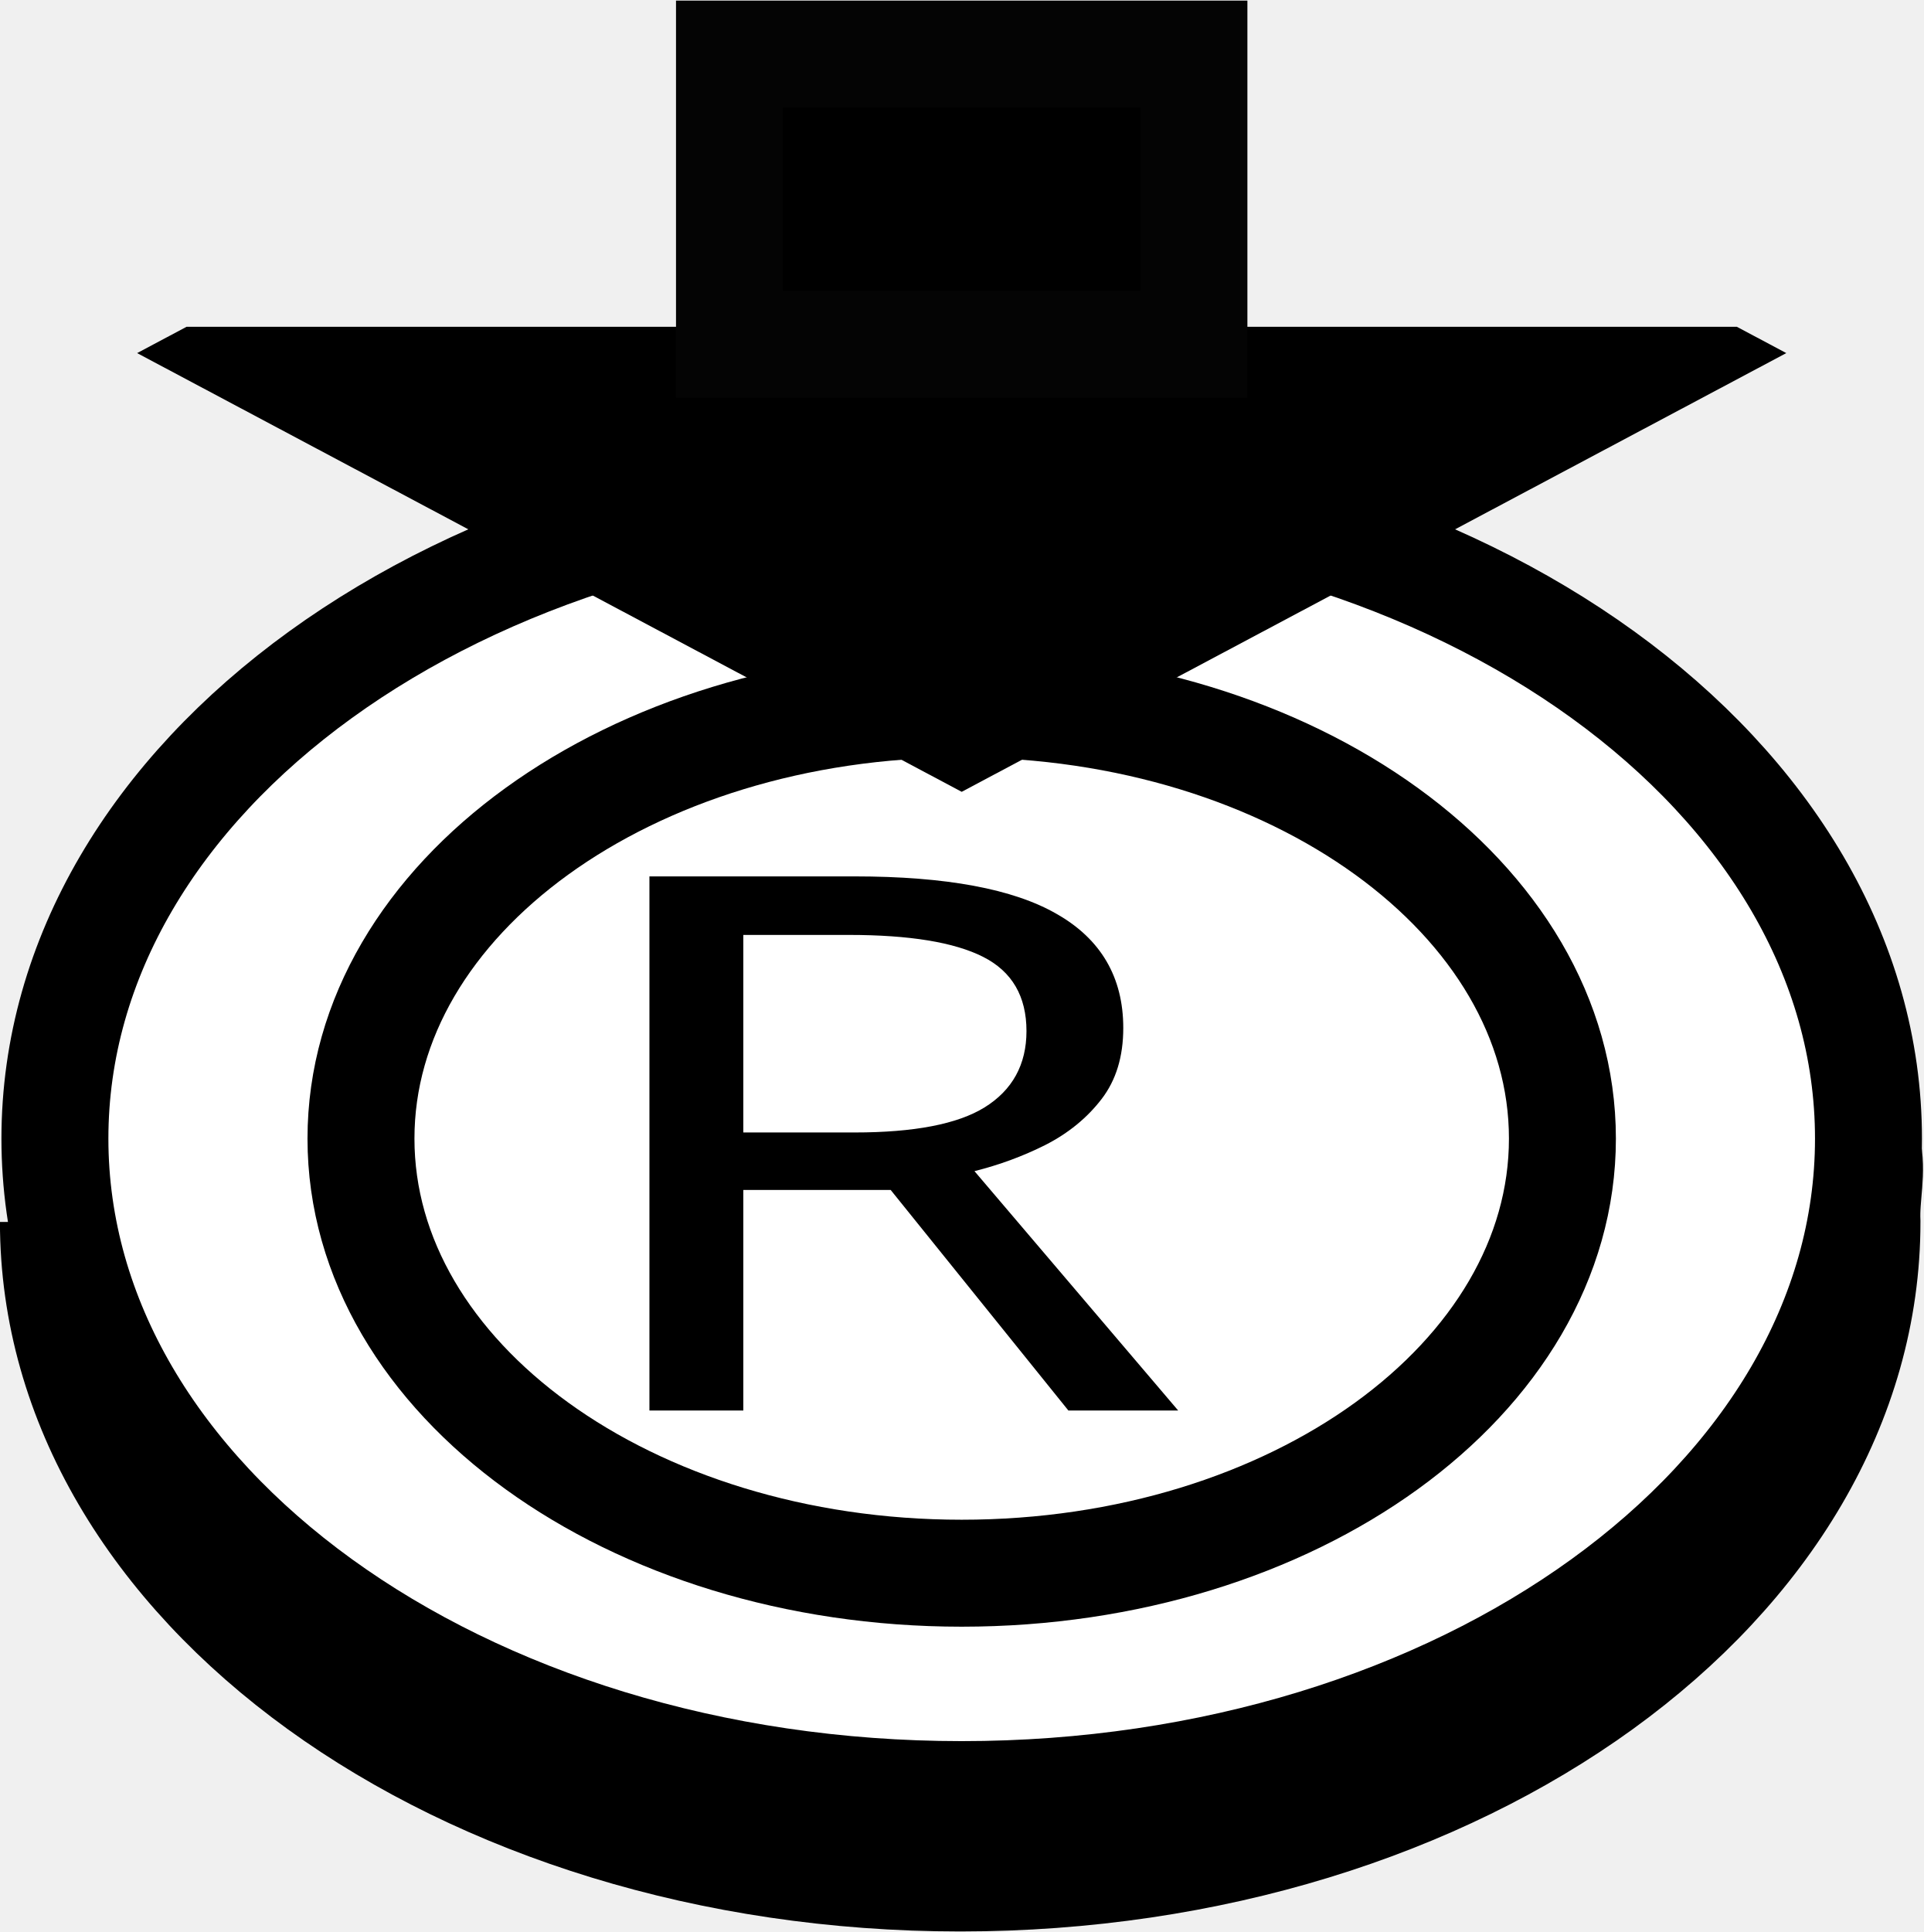
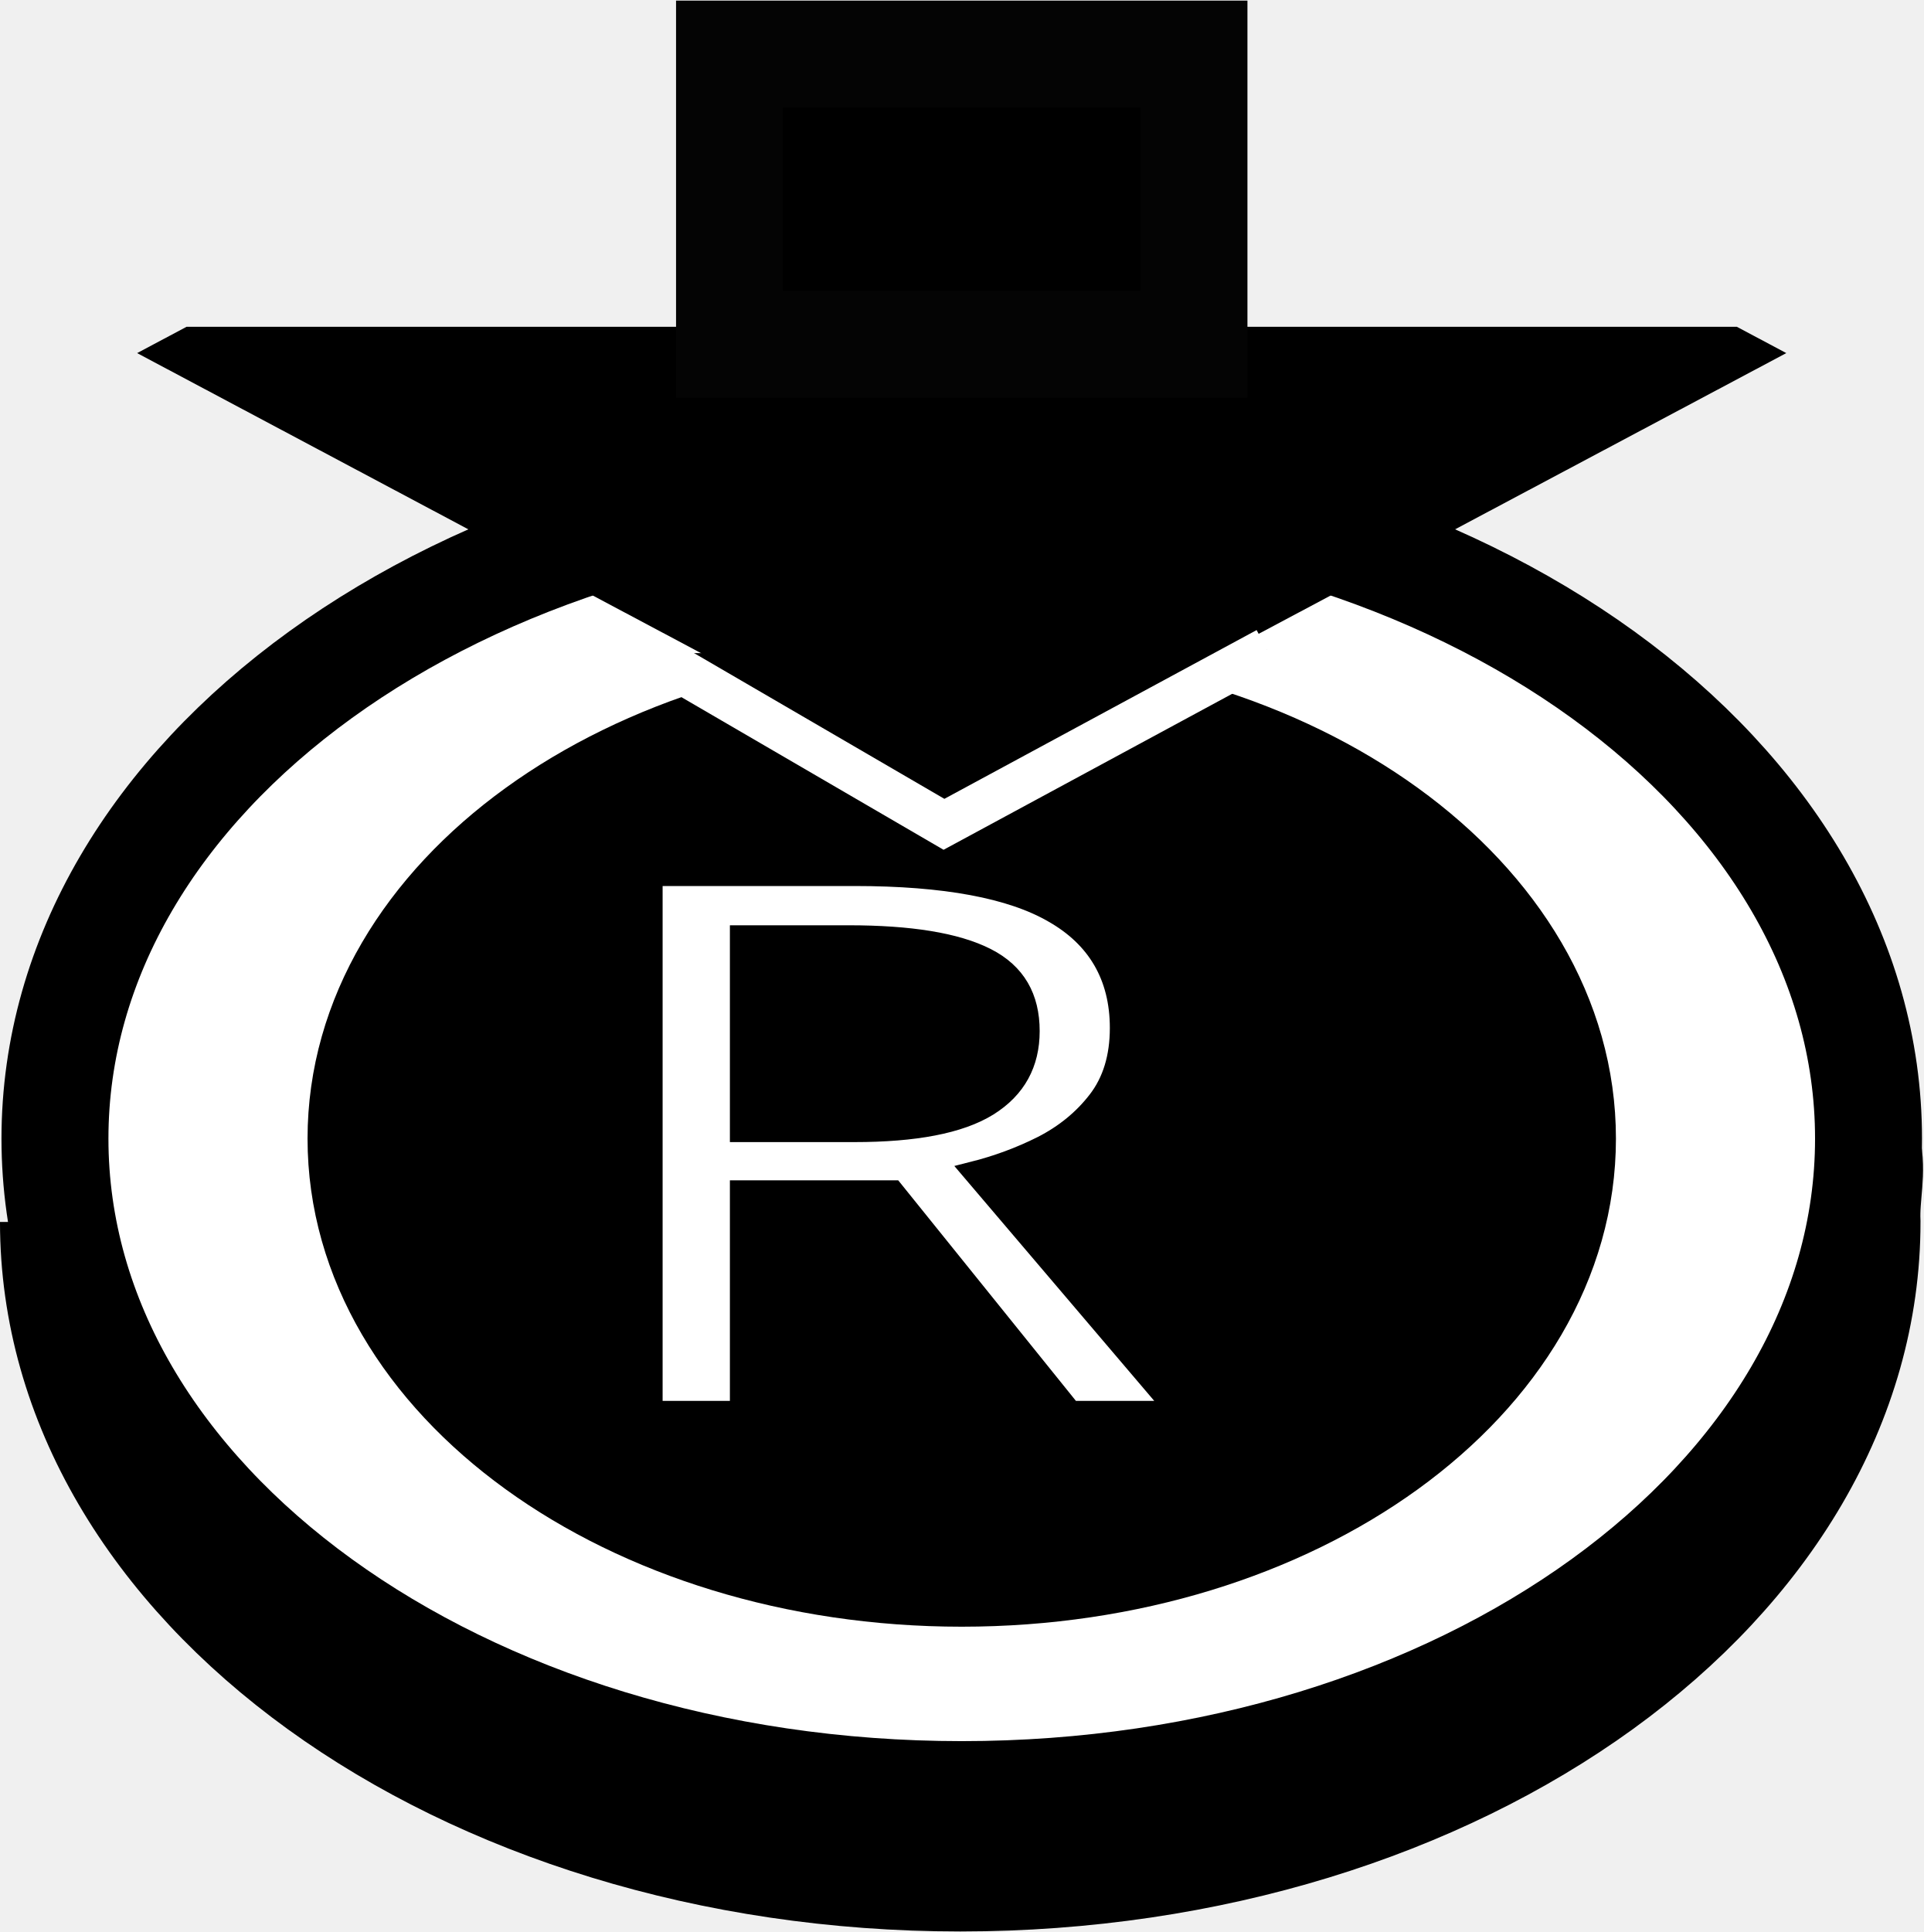
<svg xmlns="http://www.w3.org/2000/svg" width="0.963in" height="0.967in" viewBox="0 0 24.463 24.55" version="1.1" id="svg3719">
  <defs id="defs3713">
    <marker orient="auto" refY="0" refX="0" id="TriangleOutL" style="overflow:visible">
      <path id="path5104" d="M 5.77,0 -2.88,5 V -5 Z" style="fill:#000000;fill-opacity:1;fill-rule:evenodd;stroke:#000000;stroke-width:1pt;stroke-opacity:1" transform="scale(0.8)" />
    </marker>
  </defs>
-   <g id="layer1" transform="translate(-36.01069,-49.4616)">
-     <ellipse style="fill:#ffffff;fill-opacity:0.979;stroke:#000000;stroke-width:1.36;stroke-miterlimit:4;stroke-dasharray:none;stroke-opacity:1" id="path3733-5-2-0-9-5" cx="48.24" cy="63.931" rx="11.531" ry="8.341" />
-     <ellipse style="fill:#ffffff;fill-opacity:0.979;stroke:#000000;stroke-width:1.36;stroke-miterlimit:4;stroke-dasharray:none;stroke-opacity:1" id="path3733-5-2-7-3-0-3" cx="48.24" cy="63.931" rx="7.639" ry="5.526" />
-     <text xml:space="preserve" style="font-style:normal;font-variant:normal;font-weight:normal;font-stretch:normal;font-size:11.182px;line-height:1.25;font-family:sans-serif;-inkscape-font-specification:'sans-serif, Normal';font-variant-ligatures:normal;font-variant-caps:normal;font-variant-numeric:normal;font-feature-settings:normal;text-align:start;letter-spacing:0px;word-spacing:0px;writing-mode:lr-tb;text-anchor:start;fill:#000000;fill-opacity:1;stroke:none;stroke-width:0.288" x="36.575" y="79.231" id="text4542-6-6-2-9" transform="scale(1.175731,0.8505349)">
-       <tspan style="stroke-width:0.288" id="tspan1199-8-1" x="36.575" y="79.231">R</tspan>
+   <g id="layer1" transform="translate(-37.46809,-187.1055)">
+     <ellipse style="fill:#ffffff;fill-opacity:1;stroke:#000000;stroke-width:1.36;stroke-miterlimit:4;stroke-dasharray:none;stroke-opacity:1" id="path3733-5-2-0-9-5-9" cx="49.698" cy="201.575" rx="11.531" ry="8.341" />
+     <ellipse style="fill:#000000;fill-opacity:1;stroke:#000000;stroke-width:1.36;stroke-miterlimit:4;stroke-dasharray:none;stroke-opacity:1" id="path3733-5-2-7-3-0-3-2" cx="49.698" cy="201.575" rx="7.639" ry="5.526" />
+     <text xml:space="preserve" style="font-style:normal;font-variant:normal;font-weight:normal;font-stretch:normal;font-size:11.182px;line-height:1.25;font-family:sans-serif;-inkscape-font-specification:'sans-serif, Normal';font-variant-ligatures:normal;font-variant-caps:normal;font-variant-numeric:normal;font-feature-settings:normal;text-align:start;letter-spacing:0px;word-spacing:0px;writing-mode:lr-tb;text-anchor:start;fill:#ffffff;fill-opacity:1;stroke:#000000;stroke-width:0.288;stroke-opacity:1" x="37.814" y="241.063" id="text4542-6-6-2-9-1" transform="scale(1.175731,0.8505348)">
+       <tspan style="fill:#ffffff;fill-opacity:1;stroke:#000000;stroke-width:0.288;stroke-opacity:1" id="tspan1199-8-1-3" x="37.814" y="241.063">R</tspan>
    </text>
-     <path style="fill:#000000;fill-opacity:0;stroke:#000000;stroke-width:1.36;stroke-miterlimit:4;stroke-dasharray:none;stroke-opacity:1" d="m 59.754,64.035 c 0.076,0.327 -0.017,0.611 -0.002,0.956 0,4.607 -5.162,8.341 -11.531,8.341 -6.368,0 -11.531,-3.735 -11.531,-8.341" id="path3733-5-2-3-1-3-1" />
-     <path style="fill:#000000;fill-opacity:1;stroke:#000000;stroke-width:0.614;stroke-linecap:butt;stroke-miterlimit:4;stroke-dasharray:none;stroke-opacity:1;paint-order:fill markers stroke" id="path1120-9-5-9" d="m 38.754,60.734 -2.083,-3.608 -2.083,-3.608 4.166,0 4.166,0 -2.083,3.608 z" transform="matrix(2.365982,0,0,0.7266637,-43.45111,14.94257)" />
-     <rect style="fill:#000000;fill-opacity:1;stroke:#040404;stroke-width:1.36;stroke-linecap:butt;stroke-miterlimit:4;stroke-dasharray:none;stroke-opacity:1;paint-order:fill markers stroke" id="rect1122-96-4-2" width="5.906" height="3.69" x="45.287" y="50.142" />
+     <path style="fill:#000000;fill-opacity:0;stroke:#000000;stroke-width:1.36;stroke-miterlimit:4;stroke-dasharray:none;stroke-opacity:1" d="m 61.212,201.679 c 0.076,0.327 -0.017,0.611 -0.002,0.956 0,4.607 -5.162,8.341 -11.531,8.341 -6.368,0 -11.531,-3.735 -11.531,-8.341" id="path3733-5-2-3-1-3-1-7" />
+     <path style="fill:#000000;fill-opacity:1;stroke:#000000;stroke-width:0.614;stroke-linecap:butt;stroke-miterlimit:4;stroke-dasharray:none;stroke-opacity:1;paint-order:fill markers stroke" id="path1120-9-5-9-6" d="m 38.754,60.734 -2.083,-3.608 -2.083,-3.608 4.166,0 4.166,0 -2.083,3.608 z" transform="matrix(2.365982,0,0,0.7266637,-41.99371,152.5865)" />
+     <rect style="fill:#000000;fill-opacity:1;stroke:#040404;stroke-width:1.36;stroke-linecap:butt;stroke-miterlimit:4;stroke-dasharray:none;stroke-opacity:1;paint-order:fill markers stroke" id="rect1122-96-4-2-6" width="5.906" height="3.69" x="46.745" y="187.786" />
+     <path style="fill:#000000;fill-opacity:1;stroke:#ffffff;stroke-width:0.565;stroke-linecap:butt;stroke-linejoin:miter;stroke-miterlimit:4;stroke-dasharray:none;stroke-opacity:1" d="m 53.582,195.358 -4.11,2.221 -3.733,-2.173" id="path1679-8" />
  </g>
</svg>
